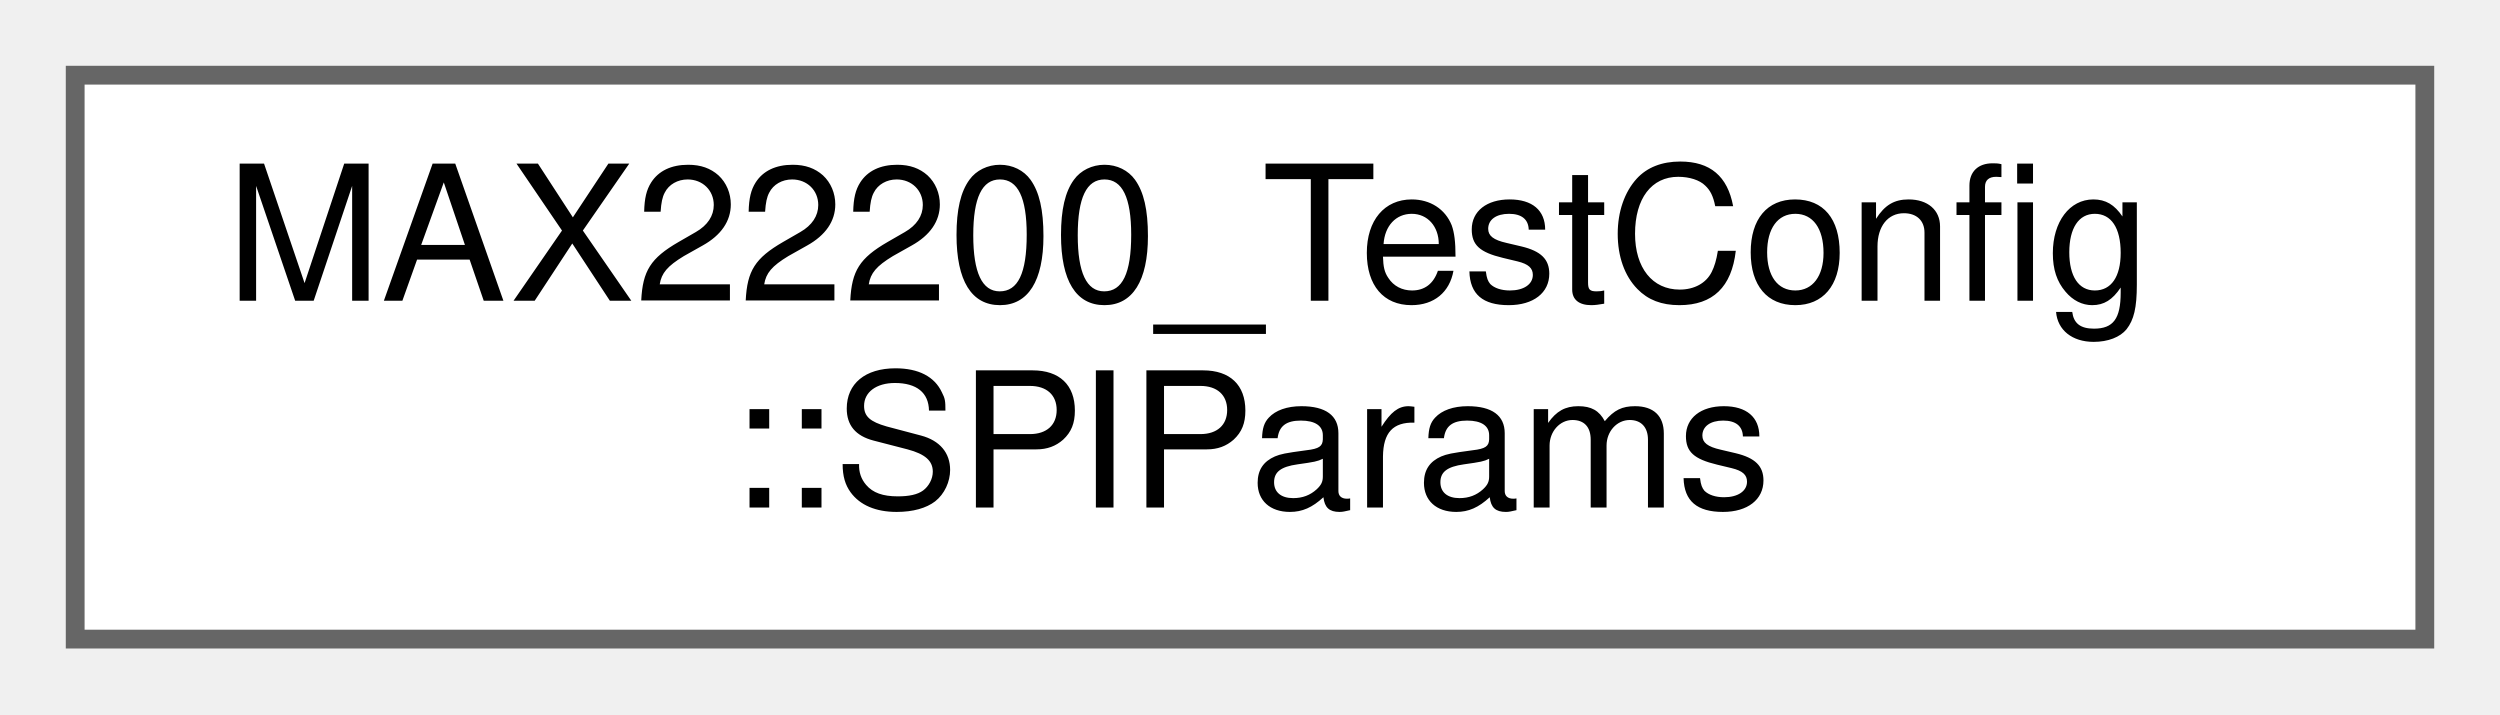
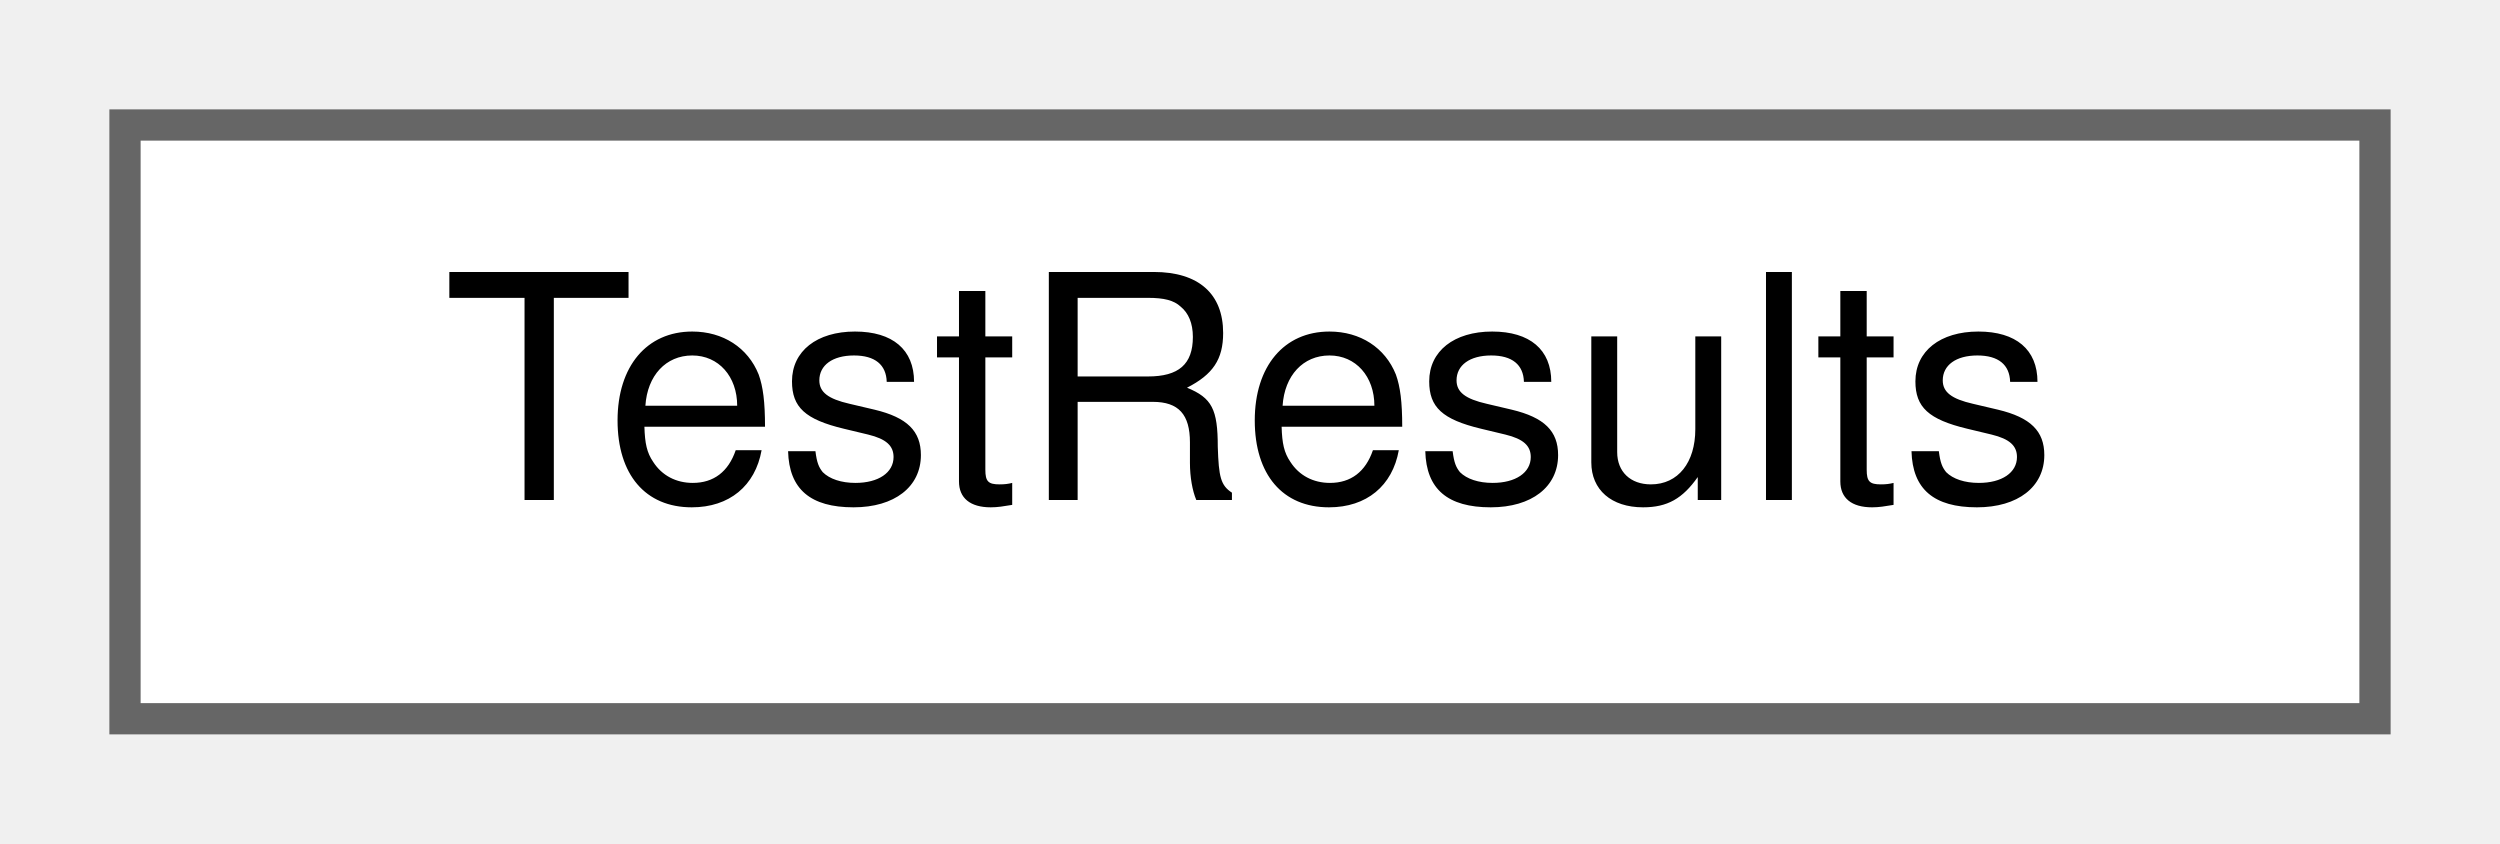
- <svg xmlns="http://www.w3.org/2000/svg" xmlns:xlink="http://www.w3.org/1999/xlink" width="133pt" height="38pt" viewBox="0.00 0.00 133.00 38.00">
-   <g id="graph0" class="graph" transform="scale(1 1) rotate(0) translate(4 34)">
+ <svg xmlns="http://www.w3.org/2000/svg" xmlns:xlink="http://www.w3.org/1999/xlink" width="80pt" height="27pt" viewBox="0.00 0.00 80.00 27.00">
+   <g id="graph0" class="graph" transform="scale(1 1) rotate(0) translate(4 23)">
    <g id="Node000000" class="node">
      <g id="a_Node000000">
-         <a xlink:href="structMAX22200__TestConfig_1_1SPIParams.html" target="_top" xlink:title="SPI Communication Parameters.">
-           <polygon fill="white" stroke="#666666" points="125,-30 0,-30 0,0 125,0 125,-30" />
-           <text text-anchor="start" x="8" y="-18" font-family="Helvetica,sans-Serif" font-size="10.00">MAX22200_TestConfig</text>
-           <text text-anchor="middle" x="62.5" y="-7" font-family="Helvetica,sans-Serif" font-size="10.00">::SPIParams</text>
+         <a xlink:href="structTestResults.html" target="_top" xlink:title="Test execution tracking and results accumulation.">
+           <polygon fill="white" stroke="#666666" points="72,-19 0,-19 0,0 72,0 72,-19" />
+           <text text-anchor="middle" x="36" y="-7" font-family="Helvetica,sans-Serif" font-size="10.00">TestResults</text>
        </a>
      </g>
    </g>
  </g>
</svg>
